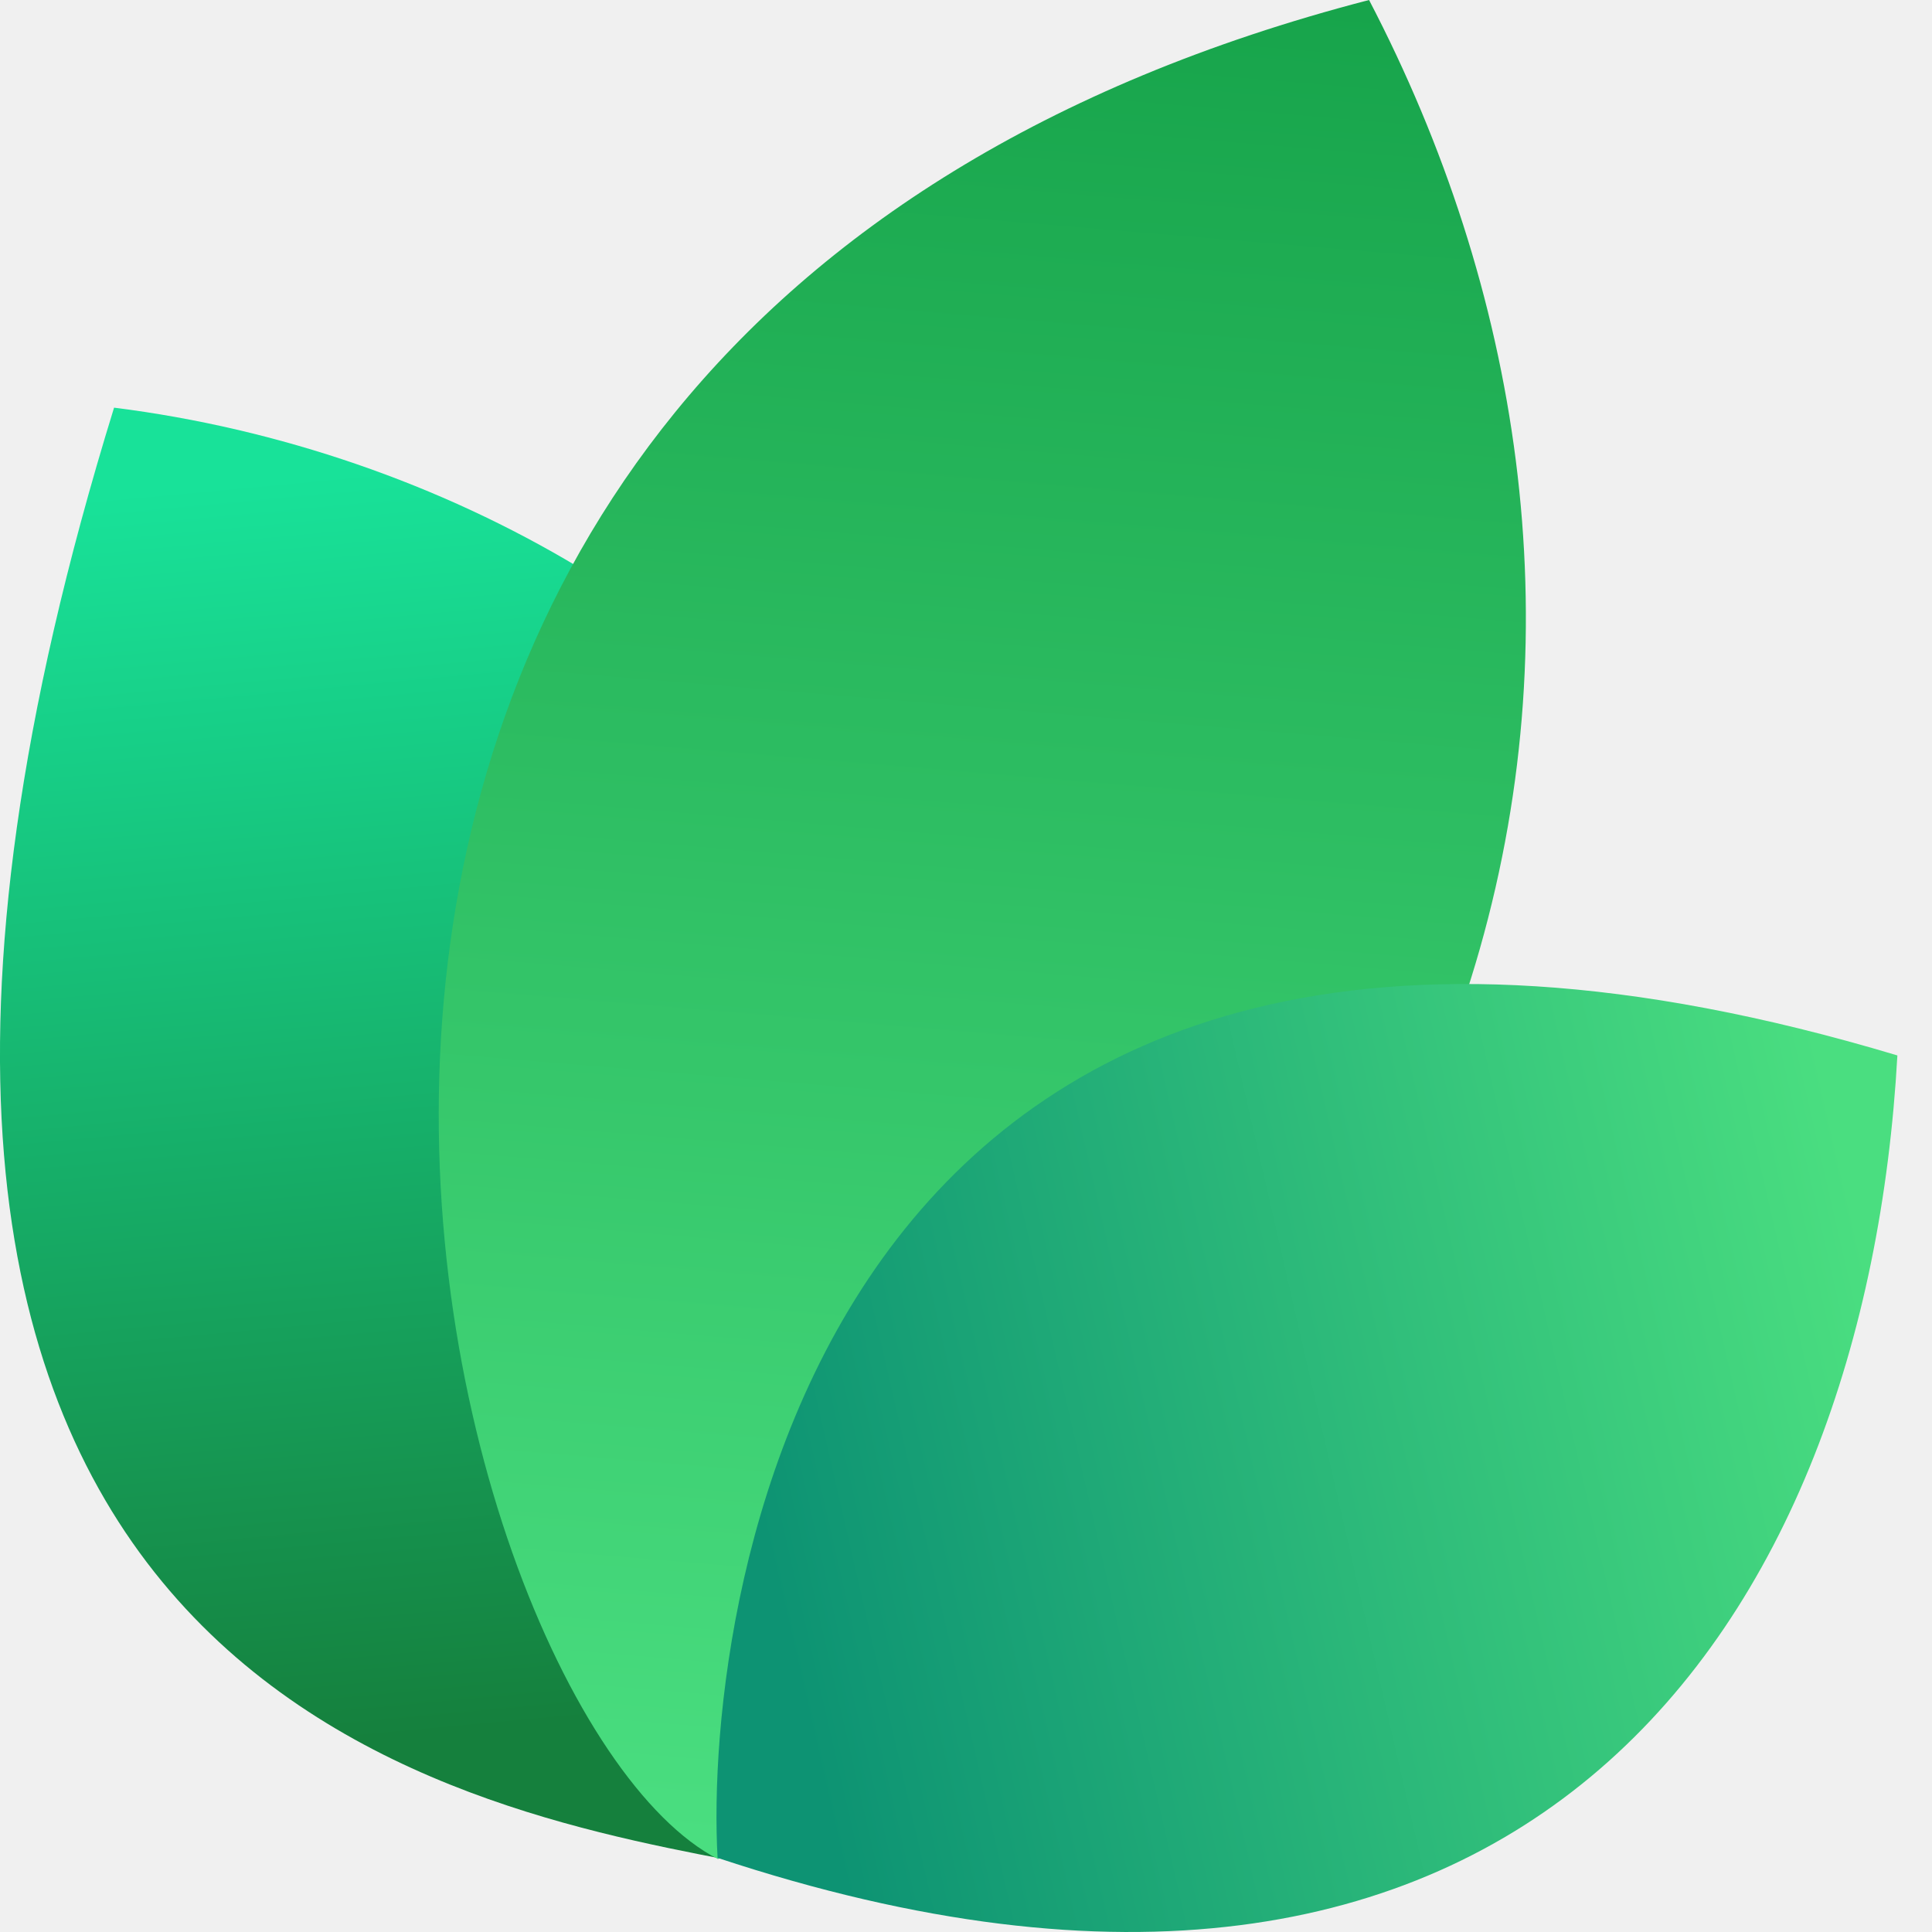
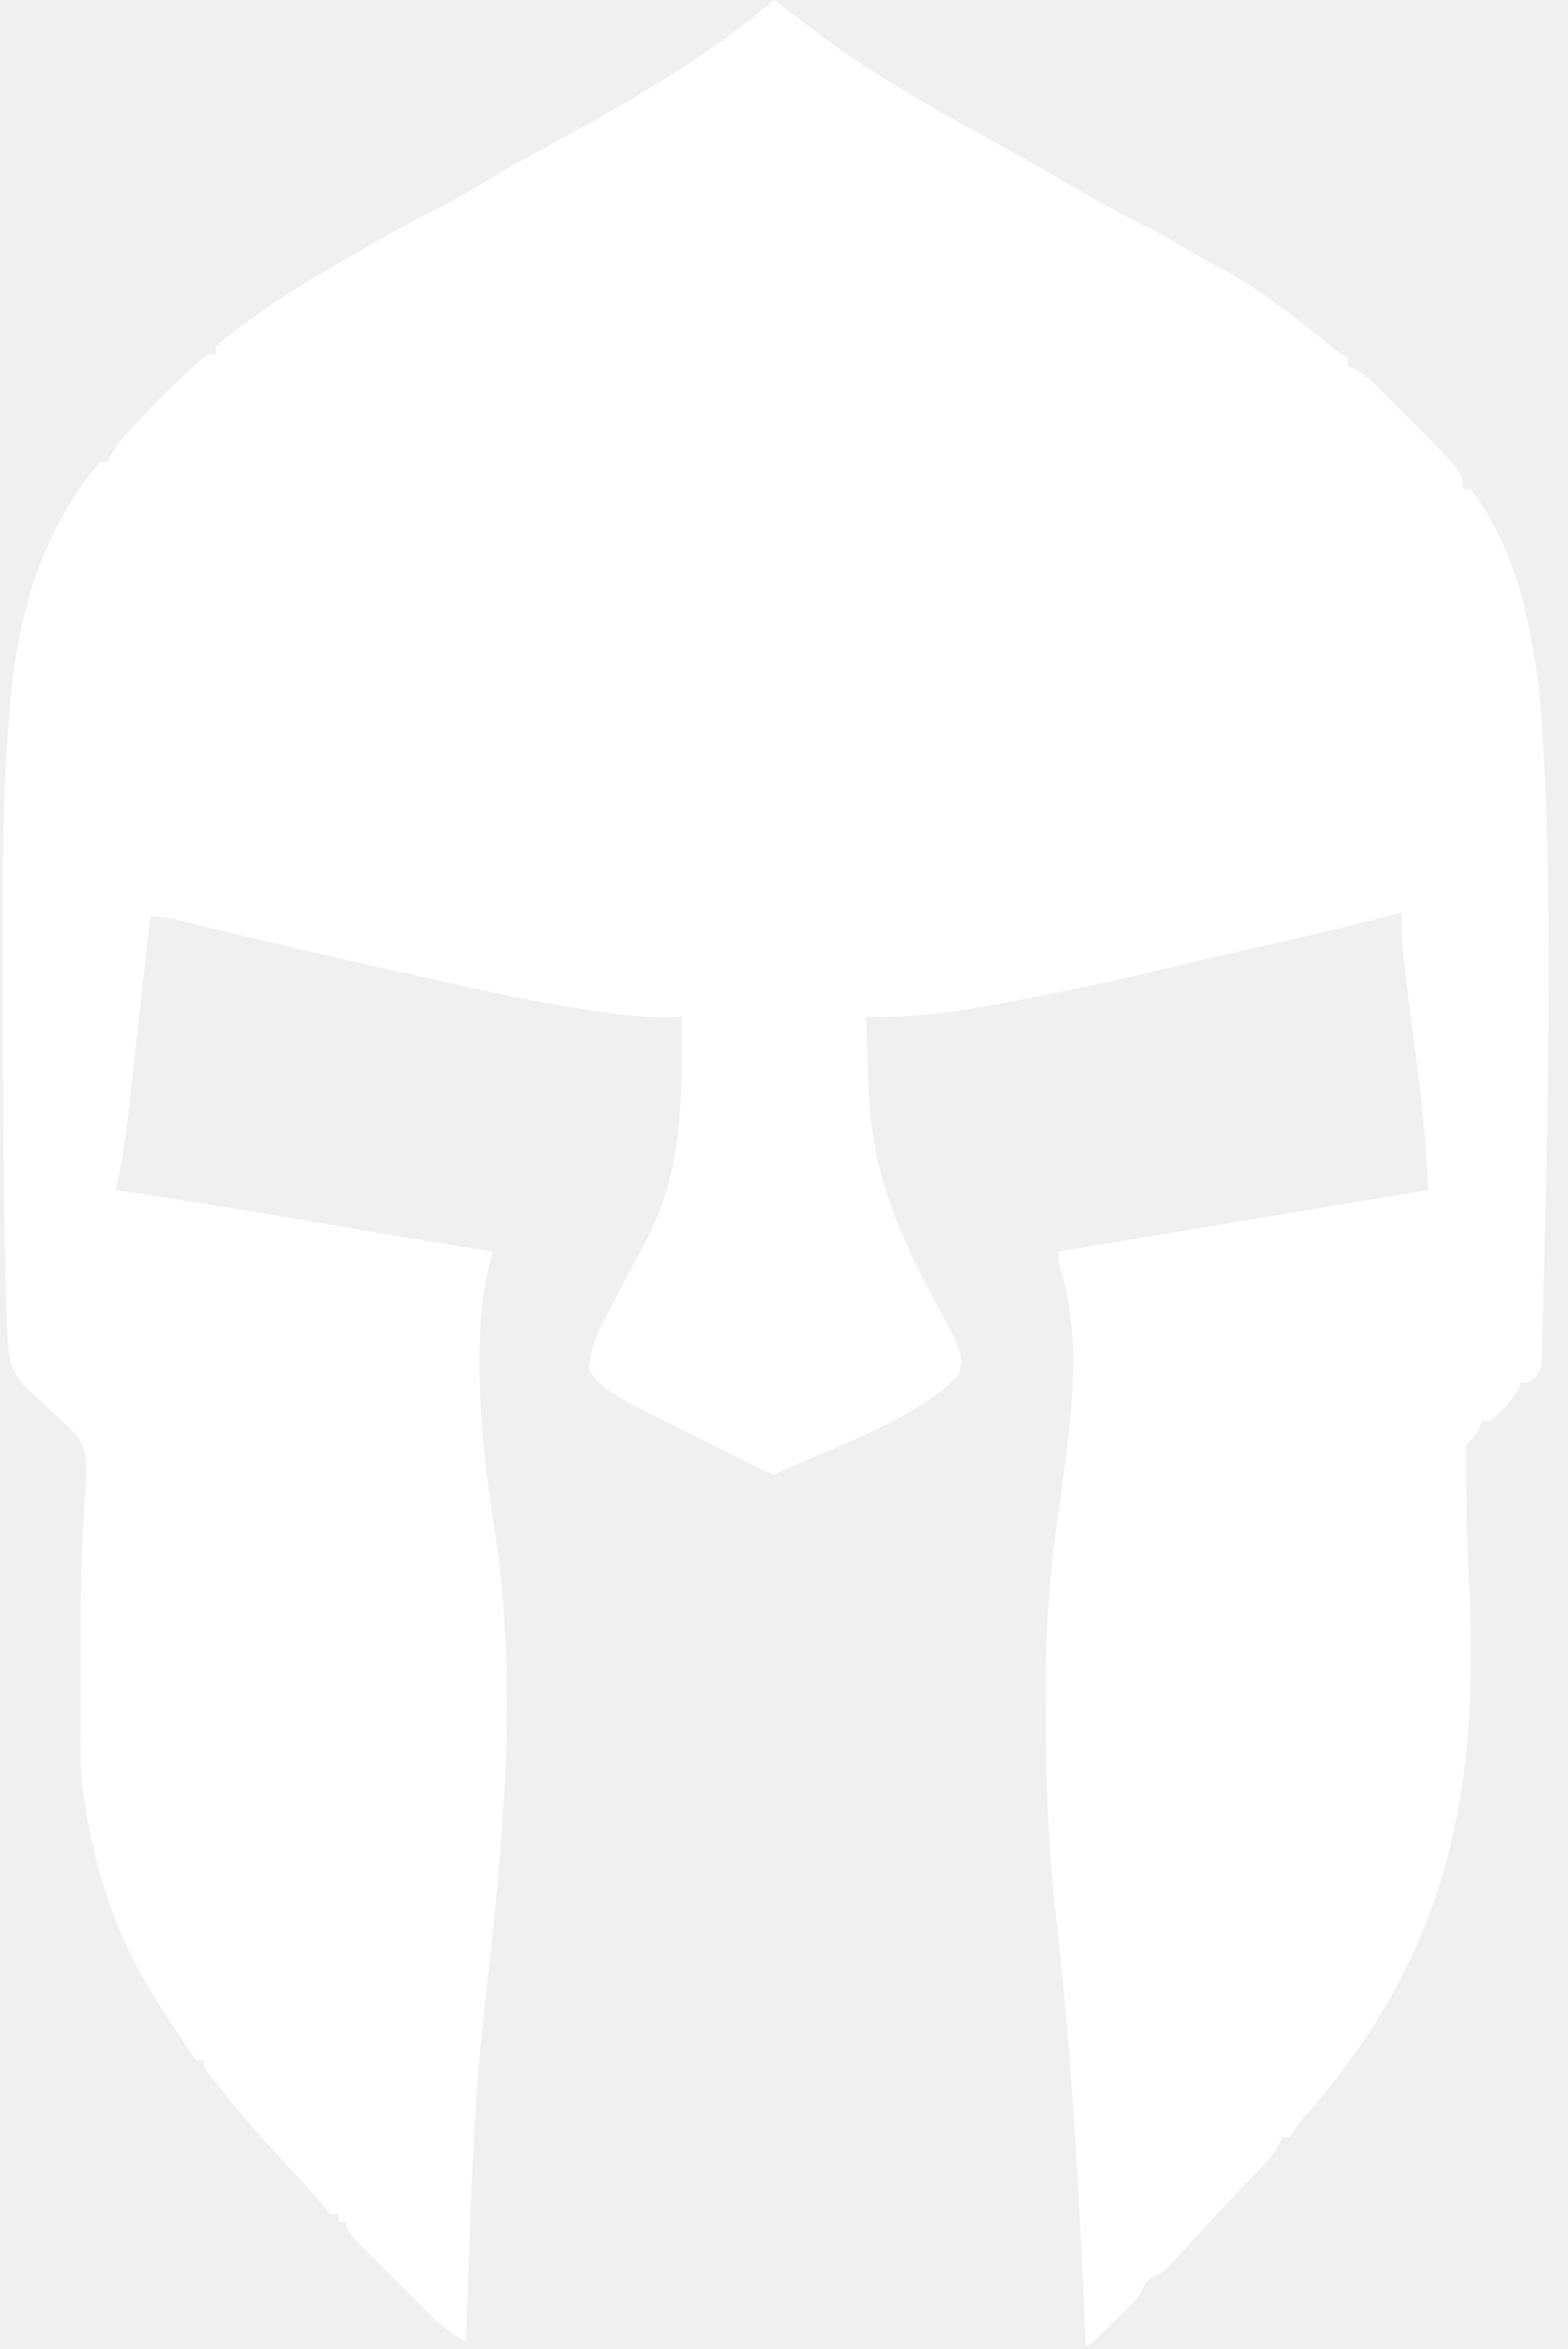
- <svg xmlns="http://www.w3.org/2000/svg" width="24" height="24" viewBox="0 0 24 24" fill="none">
-   <path d="M9.061 23.108C5.268 22.377 -3.391 20.627 1.417 5.064C9.634 6.099 16.973 14.064 9.061 23.108Z" fill="url(#paint0_linear_17557_2021)" />
-   <path d="M8.919 23.094C5.276 21.222 0.784 4.209 17.007 0C20.757 7.193 19.621 16.545 8.919 23.094Z" fill="url(#paint1_linear_17557_2021)" />
-   <path d="M8.914 23.079C8.735 19.882 10.159 9.085 23.57 13.111C23.181 20.123 18.984 26.418 8.914 23.079Z" fill="url(#paint2_linear_17557_2021)" />
-   <defs>
-     <linearGradient id="paint0_linear_17557_2021" x1="3.776" y1="5.916" x2="5.232" y2="21.559" gradientUnits="userSpaceOnUse">
-       <stop stop-color="#18E299" />
-       <stop offset="1" stop-color="#15803D" />
-     </linearGradient>
-     <linearGradient id="paint1_linear_17557_2021" x1="12.171" y1="-0.718" x2="10.19" y2="22.983" gradientUnits="userSpaceOnUse">
-       <stop stop-color="#16A34A" />
-       <stop offset="1" stop-color="#4ADE80" />
-     </linearGradient>
-     <linearGradient id="paint2_linear_17557_2021" x1="23.133" y1="15.353" x2="9.338" y2="18.52" gradientUnits="userSpaceOnUse">
-       <stop stop-color="#4ADE80" />
-       <stop offset="1" stop-color="#0D9373" />
-     </linearGradient>
-   </defs>
+ <svg xmlns="http://www.w3.org/2000/svg" version="1.1" width="407" height="610">
+   <path d="M0 0 C1.011 0.763 2.021 1.526 3.062 2.312 C3.804 2.864 4.545 3.416 5.309 3.984 C7.25 5.438 9.178 6.909 11.098 8.391 C26.62 20.232 43.839 29.421 60.864 38.892 C67.39 42.523 73.867 46.227 80.312 50 C86.233 53.462 92.2 56.683 98.375 59.676 C101.874 61.441 105.186 63.459 108.52 65.516 C111.051 67.031 113.632 68.39 116.25 69.75 C126.235 75.145 135.258 82.227 144.012 89.406 C146.116 91.14 146.116 91.14 149 93 C149 93.66 149 94.32 149 95 C149.566 95.242 150.132 95.483 150.715 95.732 C153.456 97.253 155.335 99.076 157.555 101.289 C158.417 102.149 159.279 103.009 160.168 103.895 C161.061 104.796 161.955 105.697 162.875 106.625 C163.761 107.503 164.646 108.381 165.559 109.285 C179 122.767 179 122.767 179 127 C179.66 127 180.32 127 181 127 C190.147 139.337 194.526 152.962 197 168 C197.16 168.892 197.321 169.785 197.486 170.704 C199.127 180.36 199.69 189.981 200.125 199.75 C200.167 200.669 200.208 201.587 200.251 202.534 C201.962 241.44 201.161 280.4 200.246 319.317 C200.188 321.87 200.134 324.424 200.082 326.978 C199.999 331.002 199.9 335.025 199.789 339.048 C199.75 340.541 199.716 342.035 199.688 343.528 C199.647 345.579 199.588 347.629 199.524 349.679 C199.495 350.833 199.466 351.987 199.437 353.176 C199 356 199 356 197.592 357.895 C196 359 196 359 194 359 C193.691 359.804 193.691 359.804 193.375 360.625 C191.467 363.92 188.952 366.594 186 369 C185.34 369 184.68 369 184 369 C183.711 369.619 183.423 370.238 183.125 370.875 C182 373 182 373 180 375 C179.705 377.275 179.705 377.275 179.77 379.926 C179.771 380.938 179.772 381.951 179.773 382.994 C179.786 384.089 179.799 385.184 179.812 386.312 C179.819 387.447 179.825 388.581 179.832 389.75 C179.893 396.533 180.116 403.29 180.5 410.062 C183.499 464.379 175.209 506.901 138.846 548.508 C136.134 551.552 136.134 551.552 134 555 C133.34 555 132.68 555 132 555 C131.597 555.886 131.597 555.886 131.187 556.79 C129.993 559.014 128.753 560.544 127.016 562.363 C126.417 562.996 125.818 563.629 125.2 564.281 C124.557 564.951 123.913 565.622 123.25 566.312 C121.894 567.738 120.539 569.164 119.184 570.59 C118.491 571.317 117.799 572.044 117.085 572.792 C115.048 574.949 113.037 577.127 111.035 579.316 C110.409 579.999 109.783 580.681 109.138 581.384 C107.944 582.686 106.754 583.992 105.569 585.302 C104.756 586.185 104.756 586.185 103.926 587.086 C103.221 587.86 103.221 587.86 102.501 588.65 C101 590 101 590 98.942 590.932 C96.502 592.274 96.128 593.502 95 596 C93.595 597.647 93.595 597.647 91.996 599.234 C91.421 599.808 90.845 600.382 90.252 600.973 C89.354 601.852 89.354 601.852 88.438 602.75 C87.835 603.352 87.232 603.954 86.611 604.574 C82.14 609 82.14 609 81 609 C80.95 607.865 80.9 606.73 80.848 605.561 C79.386 572.607 77.797 539.763 74.248 506.958 C73.909 503.807 73.581 500.655 73.257 497.502 C73.082 495.796 72.904 494.09 72.723 492.384 C71.165 477.462 70.657 462.657 70.684 447.657 C70.687 444.069 70.664 440.481 70.639 436.893 C70.598 421.697 71.756 407.021 74 392 C74.32 389.701 74.637 387.402 74.949 385.102 C75.138 383.725 75.138 383.725 75.332 382.321 C77.565 365.401 79.589 346.826 74.656 330.223 C74 328 74 328 74 325 C75.861 324.69 77.722 324.38 79.583 324.07 C80.807 323.865 82.032 323.661 83.293 323.451 C83.957 323.34 84.622 323.23 85.306 323.116 C85.991 323.001 86.677 322.887 87.383 322.77 C88.074 322.654 88.764 322.539 89.476 322.421 C90.53 322.245 90.53 322.245 91.606 322.066 C93.825 321.696 96.043 321.326 98.262 320.956 C99.017 320.831 99.772 320.705 100.55 320.575 C102.075 320.321 103.6 320.067 105.125 319.812 C106.224 319.629 106.224 319.629 107.345 319.443 C108.069 319.322 108.793 319.201 109.539 319.077 C110.62 318.897 110.62 318.897 111.723 318.713 C113.906 318.349 116.089 317.985 118.272 317.621 C118.992 317.501 119.712 317.381 120.453 317.258 C122.632 316.895 124.81 316.532 126.989 316.168 C127.707 316.049 128.425 315.929 129.165 315.806 C133.493 315.085 133.493 315.085 137.82 314.363 C138.899 314.183 138.899 314.183 140 314 C142.227 313.629 144.454 313.258 146.68 312.887 C147.404 312.766 148.128 312.645 148.874 312.521 C150.287 312.285 151.701 312.05 153.114 311.814 C153.791 311.701 154.468 311.589 155.166 311.472 C160.111 310.648 165.055 309.824 170 309 C169.487 298.98 168.643 289.093 167.329 279.142 C166.962 276.367 166.609 273.591 166.254 270.814 C166.078 269.44 165.902 268.066 165.726 266.692 C165.028 261.257 164.364 255.82 163.75 250.375 C163.67 249.691 163.59 249.006 163.508 248.301 C163.088 244.516 162.93 240.807 163 237 C162.414 237.15 161.829 237.301 161.225 237.456 C148.237 240.777 135.222 243.891 122.124 246.751 C115.739 248.15 109.382 249.625 103.039 251.2 C91.565 254.043 80.035 256.477 68.438 258.75 C67.687 258.899 66.936 259.048 66.162 259.201 C52.228 261.951 38.264 264.544 24 264 C24.095 268.053 24.201 272.106 24.317 276.158 C24.355 277.531 24.39 278.904 24.422 280.277 C24.935 302.233 31.19 318.087 41.414 337.152 C49.302 351.886 49.302 351.886 48 357 C36.775 368.698 16.551 375.294 2 382 C1.34 382.33 0.68 382.66 0 383 C-2.486 381.954 -4.846 380.844 -7.246 379.625 C-7.972 379.263 -8.698 378.901 -9.445 378.528 C-10.99 377.755 -12.532 376.977 -14.073 376.197 C-16.392 375.023 -18.718 373.864 -21.045 372.707 C-43.735 361.347 -43.735 361.347 -48 356 C-47.802 350.945 -46.388 347.192 -44.062 342.75 C-43.762 342.168 -43.461 341.586 -43.151 340.986 C-42.113 338.984 -41.058 336.992 -40 335 C-38.692 332.526 -37.386 330.052 -36.08 327.577 C-35.212 325.936 -34.341 324.298 -33.465 322.661 C-23.409 303.759 -23.803 284.984 -24 264 C-24.942 264.047 -24.942 264.047 -25.903 264.094 C-32.346 264.358 -38.575 263.651 -44.938 262.75 C-46.122 262.586 -46.122 262.586 -47.331 262.419 C-64.155 259.925 -80.786 256.014 -97.375 252.312 C-98.33 252.1 -99.286 251.888 -100.27 251.669 C-116.052 248.16 -131.796 244.499 -147.509 240.693 C-148.267 240.51 -149.024 240.328 -149.804 240.14 C-151.208 239.802 -152.612 239.461 -154.015 239.117 C-156.765 238.456 -159.158 238 -162 238 C-162.083 238.757 -162.167 239.514 -162.252 240.293 C-163.041 247.458 -163.835 254.622 -164.634 261.785 C-165.045 265.467 -165.454 269.149 -165.858 272.832 C-166.25 276.392 -166.646 279.952 -167.045 283.511 C-167.269 285.516 -167.487 287.522 -167.706 289.527 C-168.453 296.142 -169.397 302.537 -171 309 C-169.915 309.164 -169.915 309.164 -168.808 309.332 C-148.755 312.385 -128.753 315.703 -108.763 319.145 C-96.856 321.192 -84.94 323.151 -73 325 C-73.211 325.753 -73.423 326.506 -73.641 327.281 C-75.955 336.236 -76.514 344.809 -76.438 354 C-76.436 354.733 -76.434 355.466 -76.432 356.222 C-76.376 370.322 -74.682 383.91 -72.487 397.84 C-66.117 439.149 -70.661 481.641 -75.324 522.88 C-76 528.893 -76.567 534.903 -77 540.938 C-77.08 542.04 -77.16 543.142 -77.242 544.278 C-78.665 565.488 -79.241 586.758 -80 608 C-84.194 606.077 -87.08 603.209 -90.297 599.969 C-91.187 599.081 -91.187 599.081 -92.096 598.176 C-93.345 596.927 -94.593 595.677 -95.837 594.423 C-97.75 592.5 -99.673 590.587 -101.598 588.676 C-102.811 587.462 -104.023 586.247 -105.234 585.031 C-106.101 584.17 -106.101 584.17 -106.986 583.292 C-111 579.23 -111 579.23 -111 577 C-111.66 577 -112.32 577 -113 577 C-113 576.34 -113 575.68 -113 575 C-113.66 575 -114.32 575 -115 575 C-116.27 573.742 -116.27 573.742 -117.812 571.875 C-121.216 567.86 -124.77 564.02 -128.375 560.188 C-133.861 554.327 -139.015 548.295 -144 542 C-144.741 541.114 -145.482 540.229 -146.246 539.316 C-148 537 -148 537 -148 535 C-148.66 535 -149.32 535 -150 535 C-151.64 532.824 -153.145 530.657 -154.625 528.375 C-155.07 527.693 -155.515 527.012 -155.974 526.31 C-157.33 524.215 -158.668 522.11 -160 520 C-160.375 519.408 -160.751 518.816 -161.137 518.206 C-170.889 502.609 -176.274 486.13 -179 468 C-179.177 466.829 -179.354 465.658 -179.537 464.451 C-180.195 459.062 -180.143 453.68 -180.133 448.258 C-180.134 446.574 -180.134 446.574 -180.136 444.857 C-180.136 442.485 -180.135 440.113 -180.13 437.741 C-180.125 434.171 -180.13 430.601 -180.137 427.031 C-180.141 413.016 -179.751 399.124 -178.714 385.149 C-178.369 379.874 -178.247 376.095 -181.75 371.938 C-183.134 370.591 -184.556 369.283 -186 368 C-187.594 366.537 -189.172 365.061 -190.735 363.565 C-191.805 362.544 -192.892 361.542 -193.999 360.562 C-199.017 355.831 -198.838 350.881 -199.201 344.422 C-199.236 343.2 -199.271 341.978 -199.308 340.719 C-199.338 339.683 -199.338 339.683 -199.369 338.626 C-199.433 336.325 -199.491 334.024 -199.547 331.723 C-199.568 330.909 -199.588 330.095 -199.61 329.257 C-200.142 307.894 -200.222 286.528 -200.24 265.159 C-200.245 260.676 -200.259 256.193 -200.281 251.71 C-200.389 229.822 -200.447 207.99 -198.672 186.16 C-198.584 185.052 -198.584 185.052 -198.495 183.922 C-196.581 160.561 -190.593 138.157 -175 120 C-174.34 120 -173.68 120 -173 120 C-172.781 119.465 -172.562 118.93 -172.336 118.379 C-170.531 115.164 -168.129 112.612 -165.625 109.938 C-164.837 109.091 -164.837 109.091 -164.034 108.228 C-160.276 104.241 -156.395 100.409 -152.375 96.688 C-151.867 96.214 -151.358 95.74 -150.834 95.252 C-147.249 92 -147.249 92 -145 92 C-145 91.34 -145 90.68 -145 90 C-142.792 88.107 -140.582 86.356 -138.25 84.625 C-137.54 84.096 -136.83 83.566 -136.098 83.021 C-127.456 76.704 -118.261 71.347 -109 66 C-107.679 65.227 -106.359 64.454 -105.039 63.68 C-99.797 60.625 -94.517 57.721 -89.062 55.062 C-83.682 52.429 -78.601 49.426 -73.49 46.314 C-69.078 43.633 -64.613 41.099 -60.066 38.652 C-48.512 32.426 -37.057 26.08 -26 19 C-25.396 18.613 -24.791 18.227 -24.168 17.829 C-15.663 12.36 -7.674 6.605 0 0 Z " fill="#FFFFFF" transform="translate(201,0)" />
</svg>
